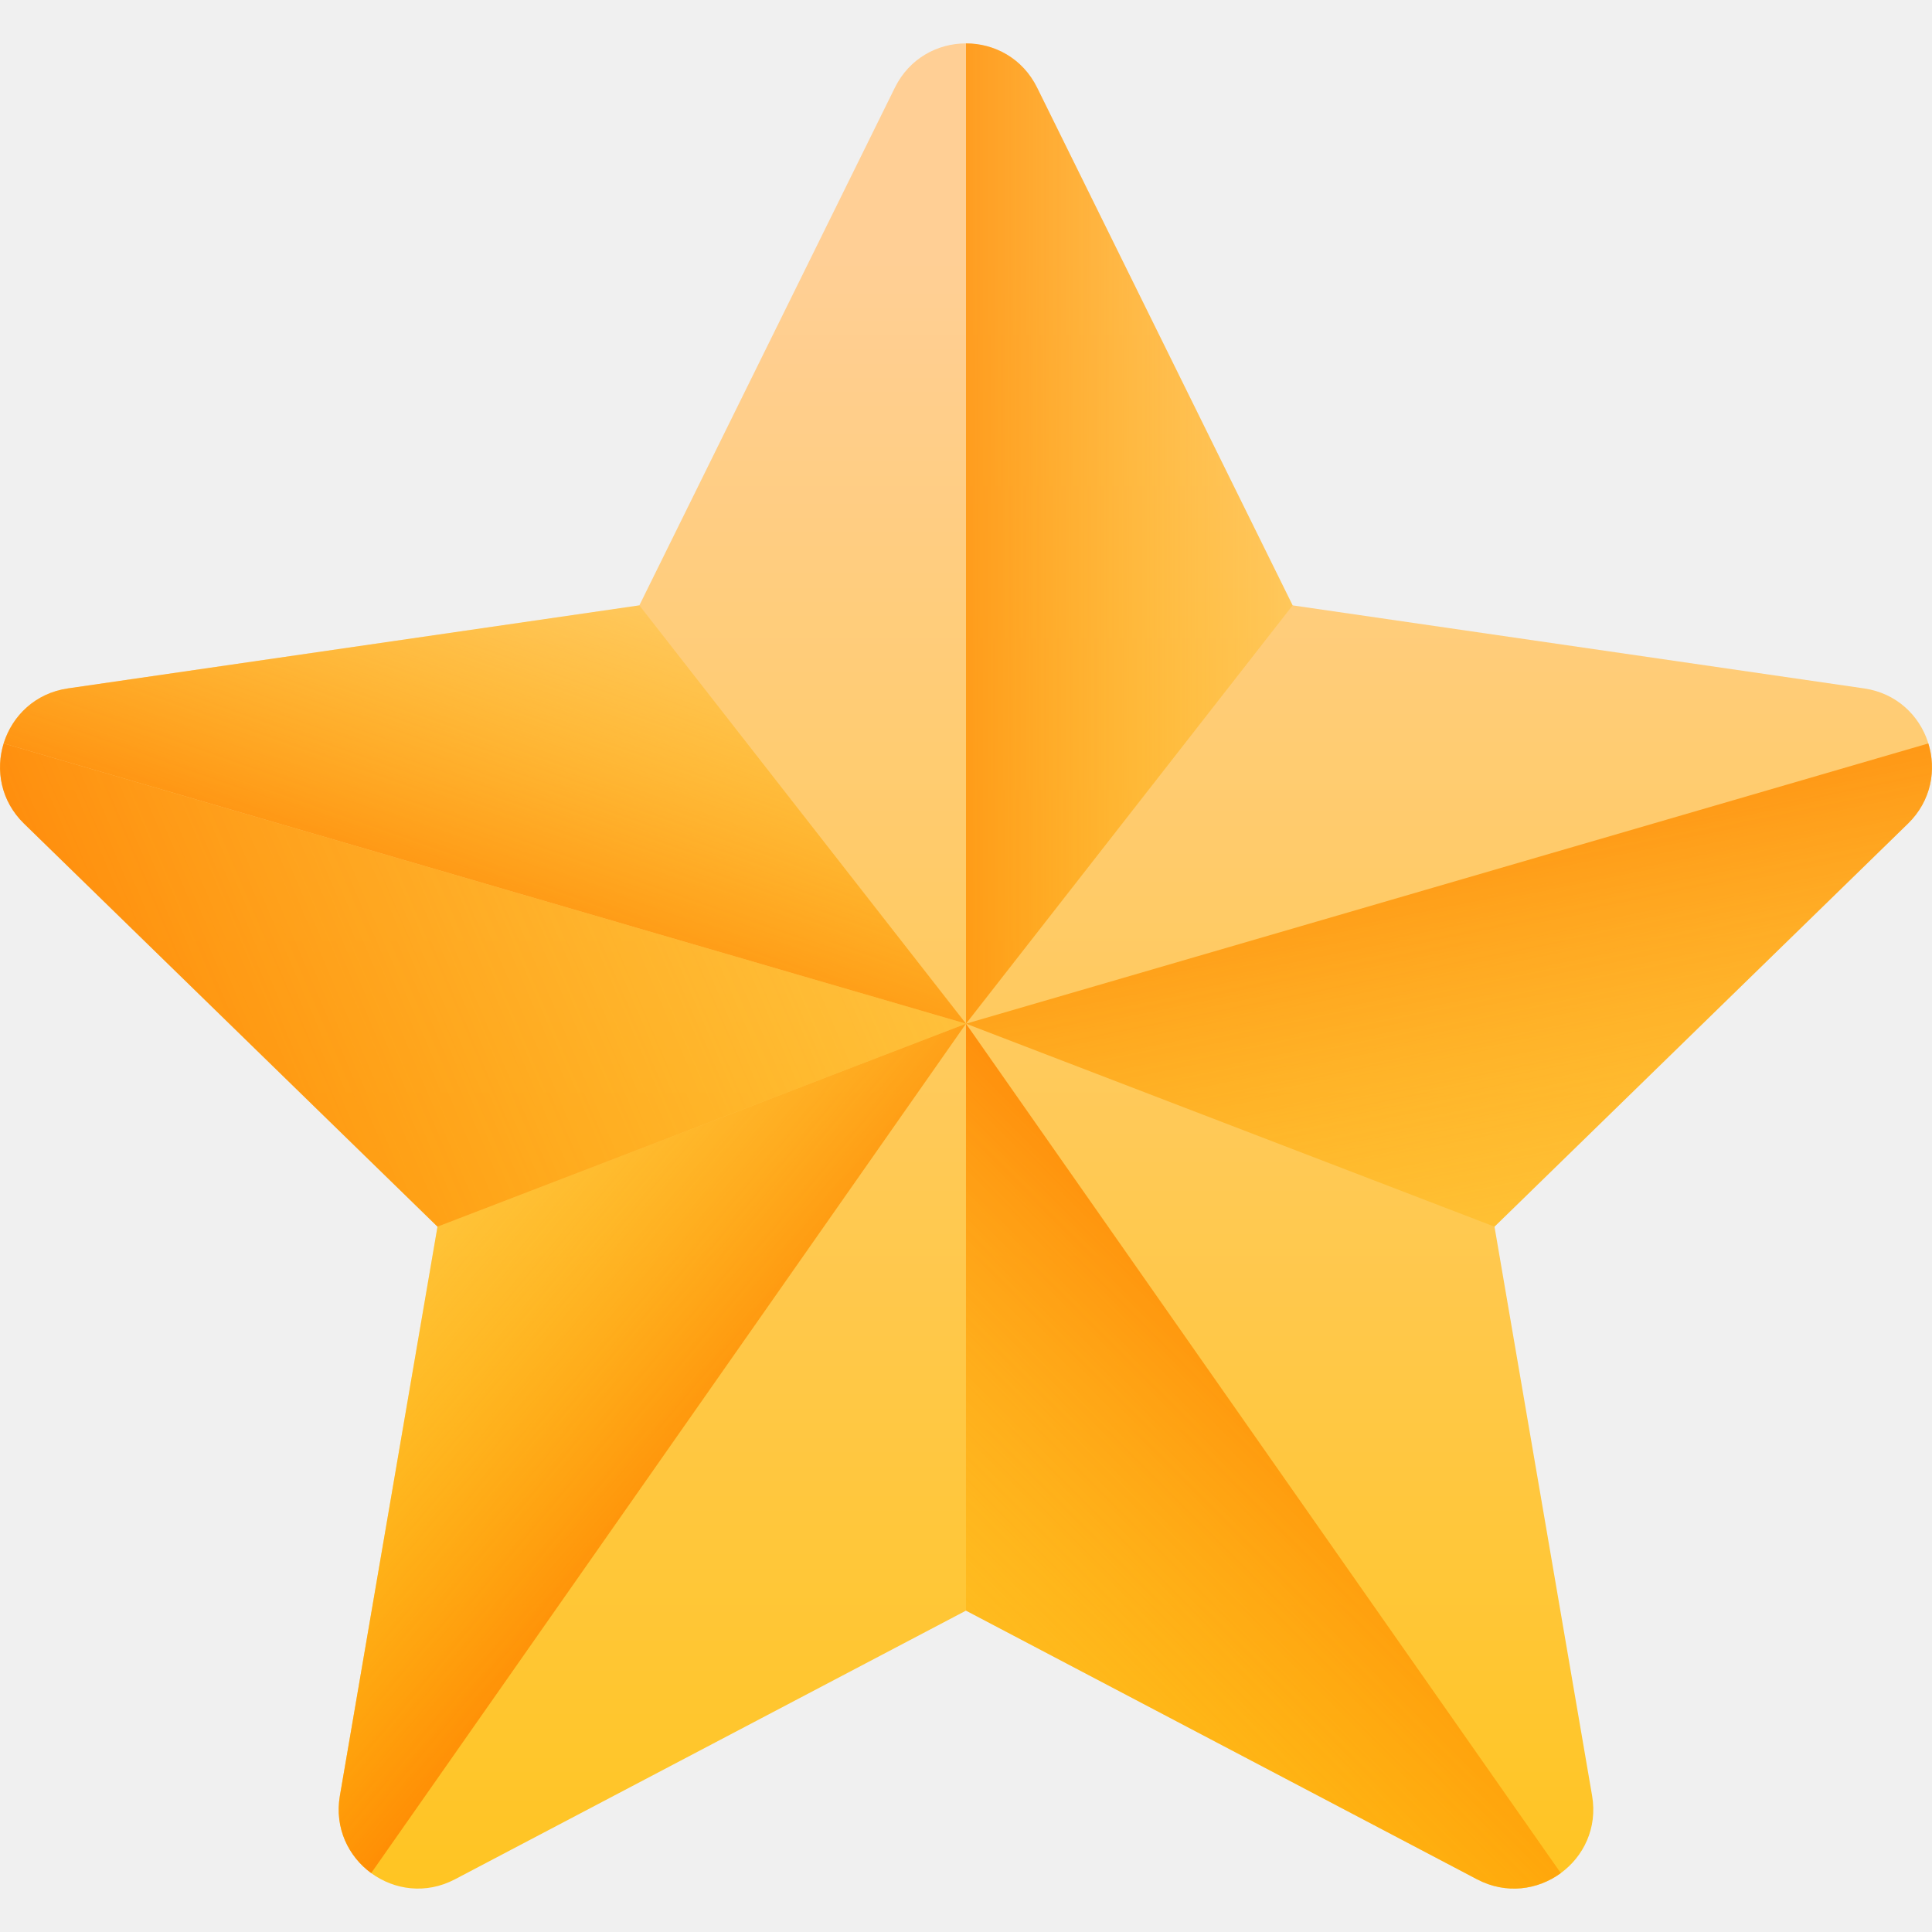
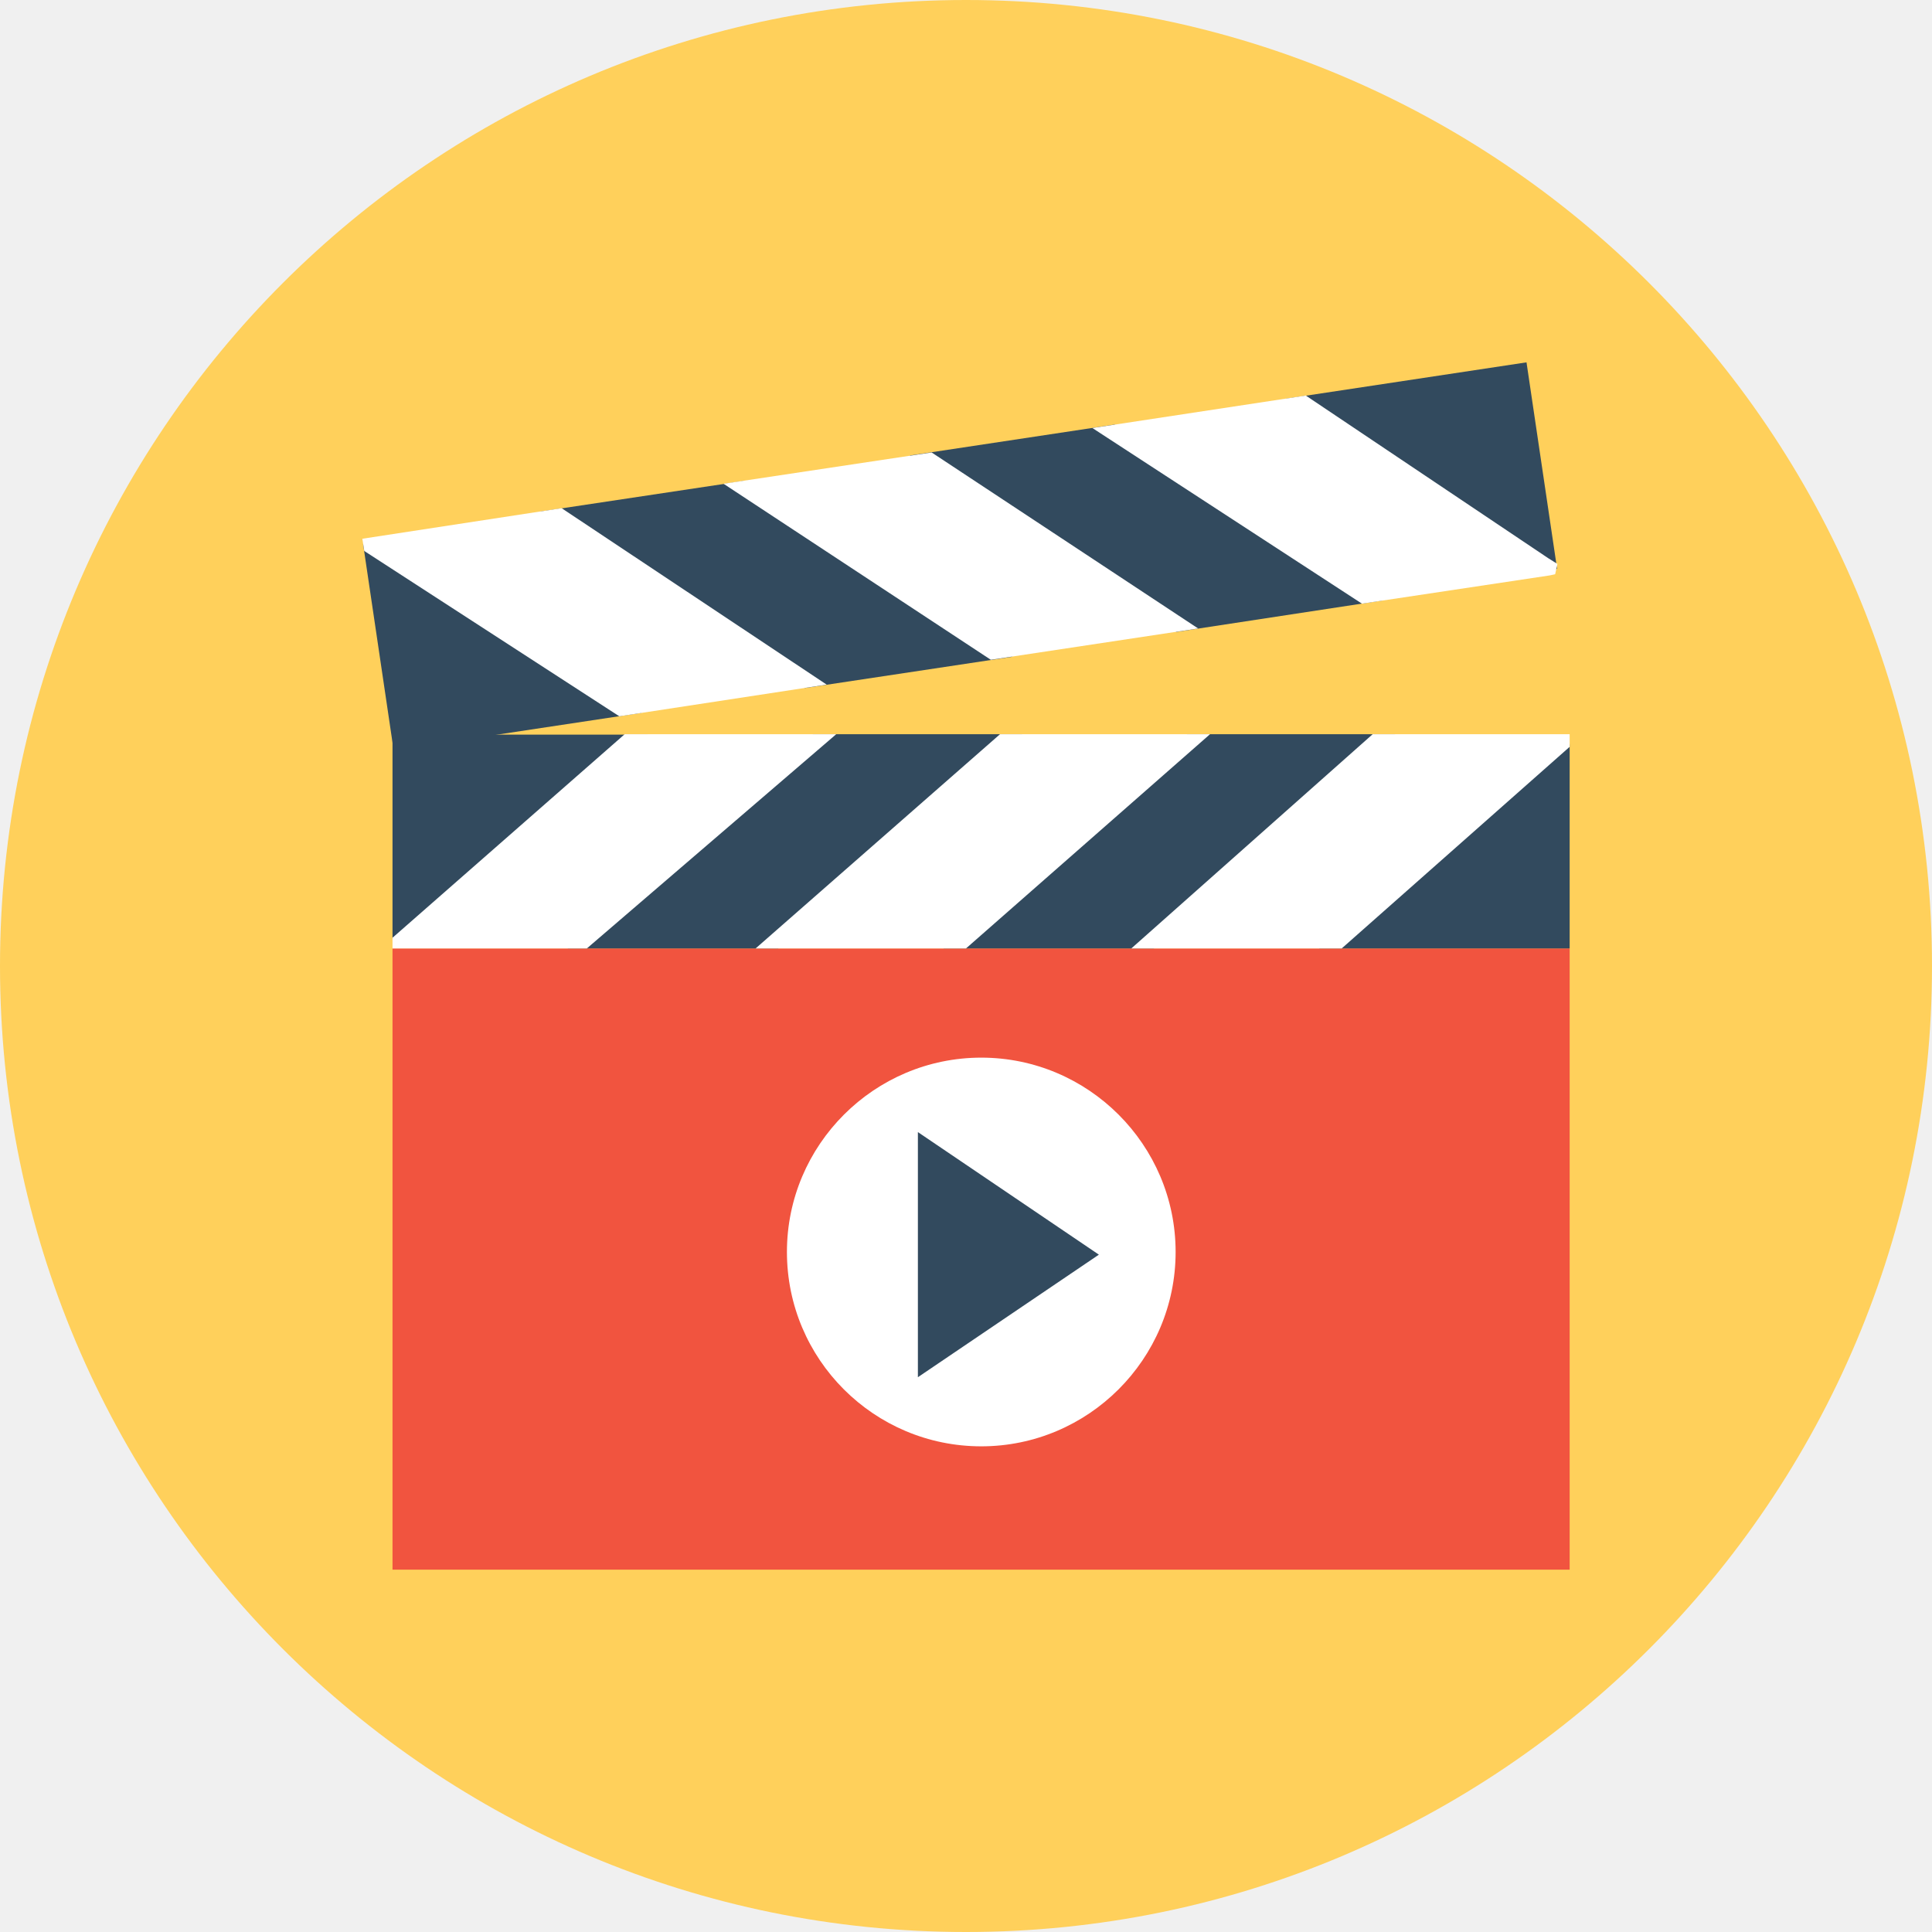
- <svg xmlns="http://www.w3.org/2000/svg" version="1.1" id="Capa_1" x="0px" y="0px" viewBox="0 0 512.002 512.002" style="enable-background:new 0 0 512.002 512.002;" xml:space="preserve">
-   <linearGradient id="SVGID_1_" gradientUnits="userSpaceOnUse" x1="236.938" y1="458.428" x2="236.938" y2="-71.182" gradientTransform="matrix(1.0667 0 0 -1.0667 3.2666 557.5352)">
-     <stop offset="0" style="stop-color:#FFCF95" />
-     <stop offset="0.427" style="stop-color:#FFC954" />
-     <stop offset="1" style="stop-color:#FFC200" />
-   </linearGradient>
-   <path style="fill:url(#SVGID_1_);" d="M274.84,23.212l67.722,137.218l151.429,22.004c17.232,2.503,24.112,23.68,11.644,35.835  L396.058,325.077l25.867,150.817c2.944,17.162-15.07,30.25-30.482,22.147L256,426.835l-135.442,71.206  c-15.412,8.102-33.426-4.985-30.482-22.147l25.867-150.817L6.367,218.268c-12.469-12.155-5.588-33.33,11.644-35.835l151.429-22.004  l67.721-137.217C244.868,7.597,267.133,7.597,274.84,23.212z" />
-   <linearGradient id="SVGID_2_" gradientUnits="userSpaceOnUse" x1="361.338" y1="390.131" x2="201.238" y2="390.131" gradientTransform="matrix(1.0667 0 0 -1.0667 3.2666 557.5352)">
-     <stop offset="0" style="stop-color:#FFC200;stop-opacity:0" />
-     <stop offset="0.203" style="stop-color:#FFBB00;stop-opacity:0.203" />
-     <stop offset="0.499" style="stop-color:#FFA700;stop-opacity:0.499" />
-     <stop offset="0.852" style="stop-color:#FF8800;stop-opacity:0.852" />
-     <stop offset="1" style="stop-color:#FF7800" />
-   </linearGradient>
-   <path style="fill:url(#SVGID_2_);" d="M342.56,160.43L274.84,23.212c-3.853-7.807-11.346-11.711-18.839-11.711v259.789  L342.56,160.43z" />
-   <linearGradient id="SVGID_3_" gradientUnits="userSpaceOnUse" x1="388.687" y1="144.838" x2="346.287" y2="353.638" gradientTransform="matrix(1.0667 0 0 -1.0667 3.2666 557.5352)">
-     <stop offset="0" style="stop-color:#FFC200;stop-opacity:0" />
-     <stop offset="0.203" style="stop-color:#FFBB00;stop-opacity:0.203" />
-     <stop offset="0.499" style="stop-color:#FFA700;stop-opacity:0.499" />
-     <stop offset="0.852" style="stop-color:#FF8800;stop-opacity:0.852" />
-     <stop offset="1" style="stop-color:#FF7800" />
-   </linearGradient>
-   <path style="fill:url(#SVGID_3_);" d="M396.058,325.077l109.575-106.81c6.151-5.996,7.586-14.185,5.399-21.247L256,271.289  L396.058,325.077z" />
-   <linearGradient id="SVGID_4_" gradientUnits="userSpaceOnUse" x1="183.098" y1="35.109" x2="349.158" y2="201.169" gradientTransform="matrix(1.0667 0 0 -1.0667 3.2666 557.5352)">
-     <stop offset="0" style="stop-color:#FFC200;stop-opacity:0" />
-     <stop offset="0.203" style="stop-color:#FFBB00;stop-opacity:0.203" />
-     <stop offset="0.499" style="stop-color:#FFA700;stop-opacity:0.499" />
-     <stop offset="0.852" style="stop-color:#FF8800;stop-opacity:0.852" />
-     <stop offset="1" style="stop-color:#FF7800" />
-   </linearGradient>
-   <path style="fill:url(#SVGID_4_);" d="M413.63,496.393L256,271.289v155.546l135.442,71.206  C399.176,502.107,407.563,500.835,413.63,496.393z" />
-   <linearGradient id="SVGID_5_" gradientUnits="userSpaceOnUse" x1="64.678" y1="245.108" x2="187.078" y2="142.708" gradientTransform="matrix(1.0667 0 0 -1.0667 3.2666 557.5352)">
-     <stop offset="0" style="stop-color:#FFC200;stop-opacity:0" />
-     <stop offset="0.203" style="stop-color:#FFBB00;stop-opacity:0.203" />
-     <stop offset="0.499" style="stop-color:#FFA700;stop-opacity:0.499" />
-     <stop offset="0.852" style="stop-color:#FF8800;stop-opacity:0.852" />
-     <stop offset="1" style="stop-color:#FF7800" />
-   </linearGradient>
-   <path style="fill:url(#SVGID_5_);" d="M256,271.289l-140.058,53.788L90.076,475.894c-1.467,8.55,2.271,16.087,8.294,20.499  L256,271.289z" />
-   <linearGradient id="SVGID_6_" gradientUnits="userSpaceOnUse" x1="156.433" y1="414.02" x2="106.833" y2="273.22" gradientTransform="matrix(1.0667 0 0 -1.0667 3.2666 557.5352)">
-     <stop offset="0" style="stop-color:#FFC200;stop-opacity:0" />
-     <stop offset="0.203" style="stop-color:#FFBB00;stop-opacity:0.203" />
-     <stop offset="0.499" style="stop-color:#FFA700;stop-opacity:0.499" />
-     <stop offset="0.852" style="stop-color:#FF8800;stop-opacity:0.852" />
-     <stop offset="1" style="stop-color:#FF7800" />
-   </linearGradient>
-   <path style="fill:url(#SVGID_6_);" d="M0.968,197.021L256,271.289l-86.56-110.86L18.011,182.434  C9.28,183.702,3.214,189.767,0.968,197.021L0.968,197.021z" />
-   <linearGradient id="SVGID_7_" gradientUnits="userSpaceOnUse" x1="343.14" y1="399.316" x2="-21.26" y2="244.116" gradientTransform="matrix(1.0667 0 0 -1.0667 3.2666 557.5352)">
-     <stop offset="0" style="stop-color:#FFC200;stop-opacity:0" />
-     <stop offset="0.203" style="stop-color:#FFBB00;stop-opacity:0.203" />
-     <stop offset="0.499" style="stop-color:#FFA700;stop-opacity:0.499" />
-     <stop offset="0.852" style="stop-color:#FF8800;stop-opacity:0.852" />
-     <stop offset="1" style="stop-color:#FF7800" />
-   </linearGradient>
-   <path style="fill:url(#SVGID_7_);" d="M115.943,325.077L6.367,218.268c-6.151-5.996-7.586-14.185-5.399-21.247L256,271.289  L115.943,325.077z" />
+ <svg xmlns="http://www.w3.org/2000/svg" version="1.1" id="Layer_1" viewBox="0 0 506 506" xml:space="preserve">
+   <circle style="fill:#FFD05B;" cx="253" cy="253" r="253" />
+   <rect x="102.8" y="248.4" style="fill:#F1543F;" width="308.3" height="162.7" />
+   <path style="fill:#FFFFFF;" d="M257,277c-28,0-50.9,22.8-50.9,50.9s22.8,50.9,50.9,50.9c28,0,50.9-22.8,50.9-50.9S285,277,257,277z" />
  <g>
- </g>
+     <polygon style="fill:#324A5E;" points="240.4,296.5 240.4,360.7 287.8,328.6  " />
+     <polygon style="fill:#324A5E;" points="97.3,141 95.1,142.5 103.1,196.5 168,186.7 98.5,141.7  " />
+     <polygon style="fill:#324A5E;" points="141.4,134 210.8,180.2 265.2,172 195.2,125.9  " />
+     <polygon style="fill:#324A5E;" points="238.3,119.3 308.1,165.5 362.5,157.2 291.9,111.2  " />
+     <polygon style="fill:#324A5E;" points="399.8,94.9 336.3,104.5 404.2,150 405.7,150.6 407.8,148.9  " />
+   </g>
  <g>
- </g>
+     <polygon style="fill:#FFFFFF;" points="189.5,126.7 259.5,172.8 313.8,164.6 244,118.5  " />
+     <polygon style="fill:#FFFFFF;" points="94.9,141.1 95.4,144.3 162.2,187.6 216.5,179.3 147.1,133.1  " />
+     <polygon style="fill:#FFFFFF;" points="405.5,146.2 405.5,146.2 342,103.6 286.1,112.1 356.7,158.1 405.9,150.7 407.3,150.4    407.9,147.7  " />
+   </g>
+   <polygon style="fill:none;stroke:#231F20;stroke-miterlimit:10;" points="164.4,194.3 164.4,194.3 165,193.7 " />
  <g>
- </g>
+     <polygon style="fill:#324A5E;" points="411,193.7 408.6,192.7 345.5,248.4 411.1,248.4 411.1,195.1  " />
+     <path style="fill:#324A5E;" d="M102.8,192.3v53.4c0,0.9,0.5,1.7,1.4,2.1l1.5,0.5l63.9-55.9h-66.8V192.3z" />
+     <polygon style="fill:#324A5E;" points="311,192.3 247.1,248.4 302.2,248.4 365.4,192.3  " />
+     <polygon style="fill:#324A5E;" points="213,192.3 148.7,248.4 203.8,248.4 267.8,192.3  " />
+   </g>
  <g>
- </g>
-   <g>
- </g>
-   <g>
- </g>
-   <g>
- </g>
-   <g>
- </g>
-   <g>
- </g>
-   <g>
- </g>
-   <g>
- </g>
-   <g>
- </g>
-   <g>
- </g>
-   <g>
- </g>
-   <g>
- </g>
+     <polygon style="fill:#FFFFFF;" points="163.6,192.3 103.6,244.9 102.8,245.6 102.8,248.4 153.7,248.4 219,192.3  " />
+     <polygon style="fill:#FFFFFF;" points="359.5,192.3 296.3,248.4 351.4,248.4 411.1,195.6 411.1,192.3  " />
+     <polygon style="fill:#FFFFFF;" points="261.9,192.3 197.9,248.4 253,248.4 316.9,192.3  " />
+   </g>
</svg>
